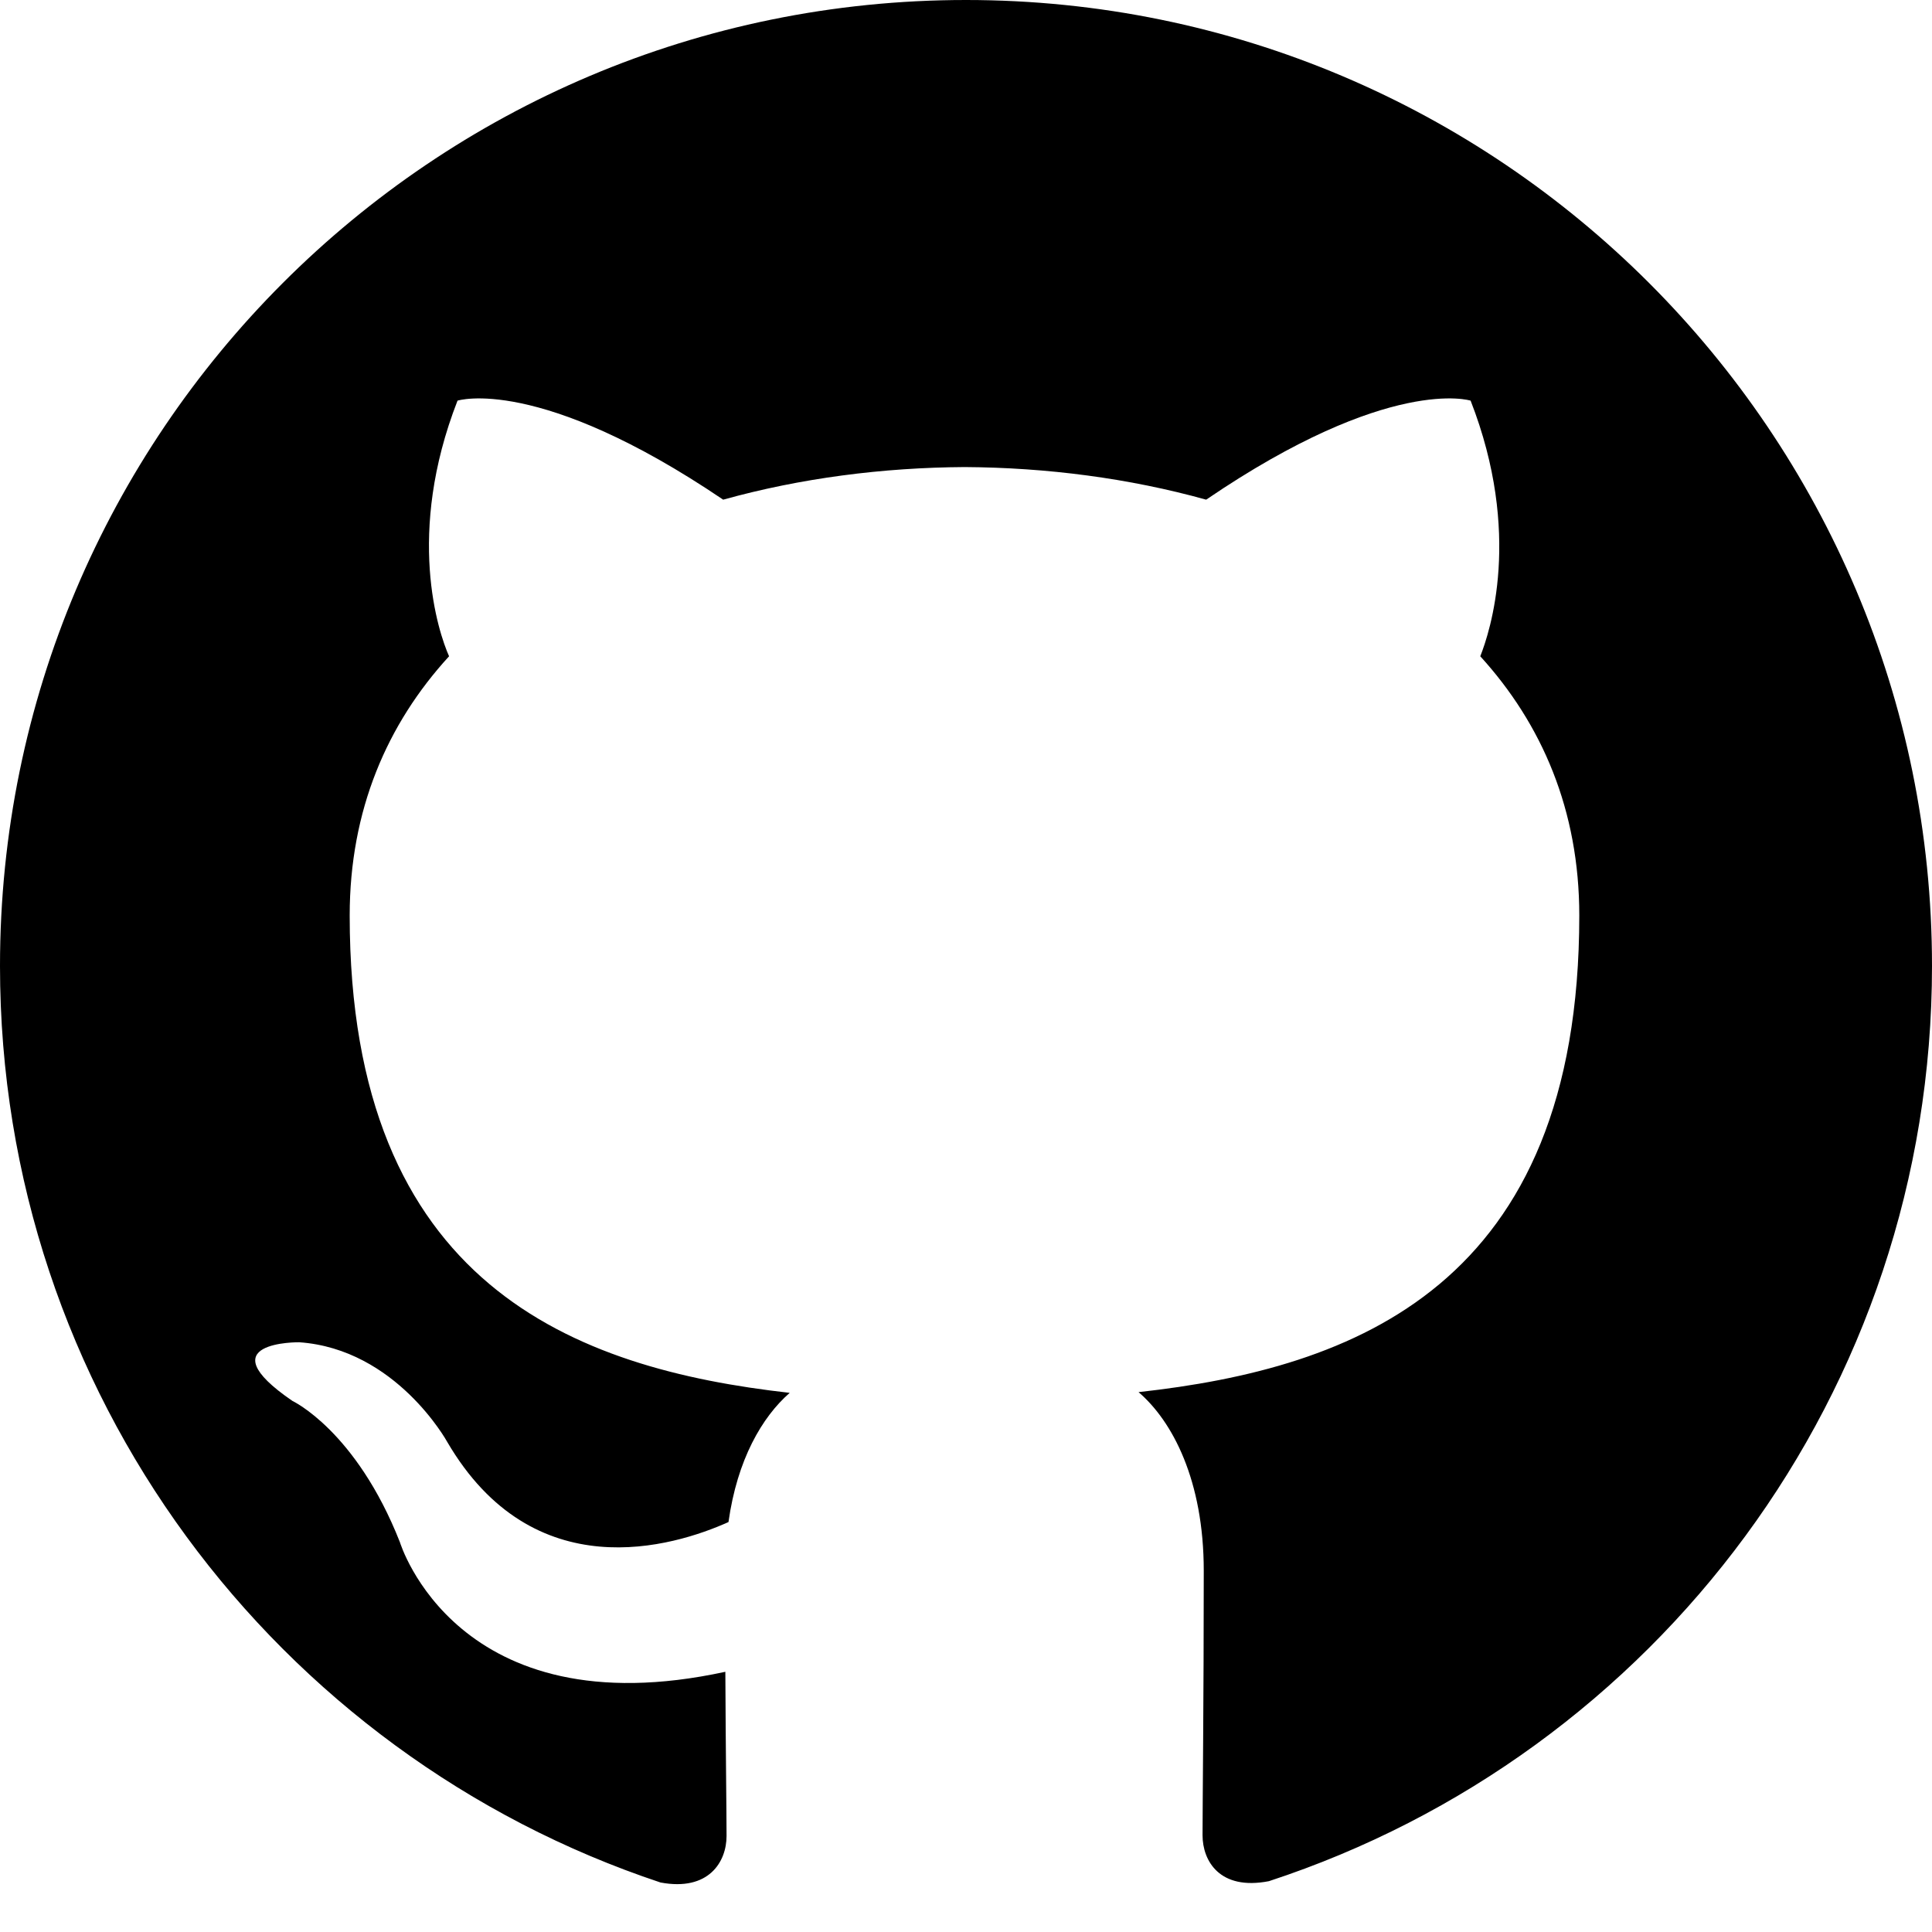
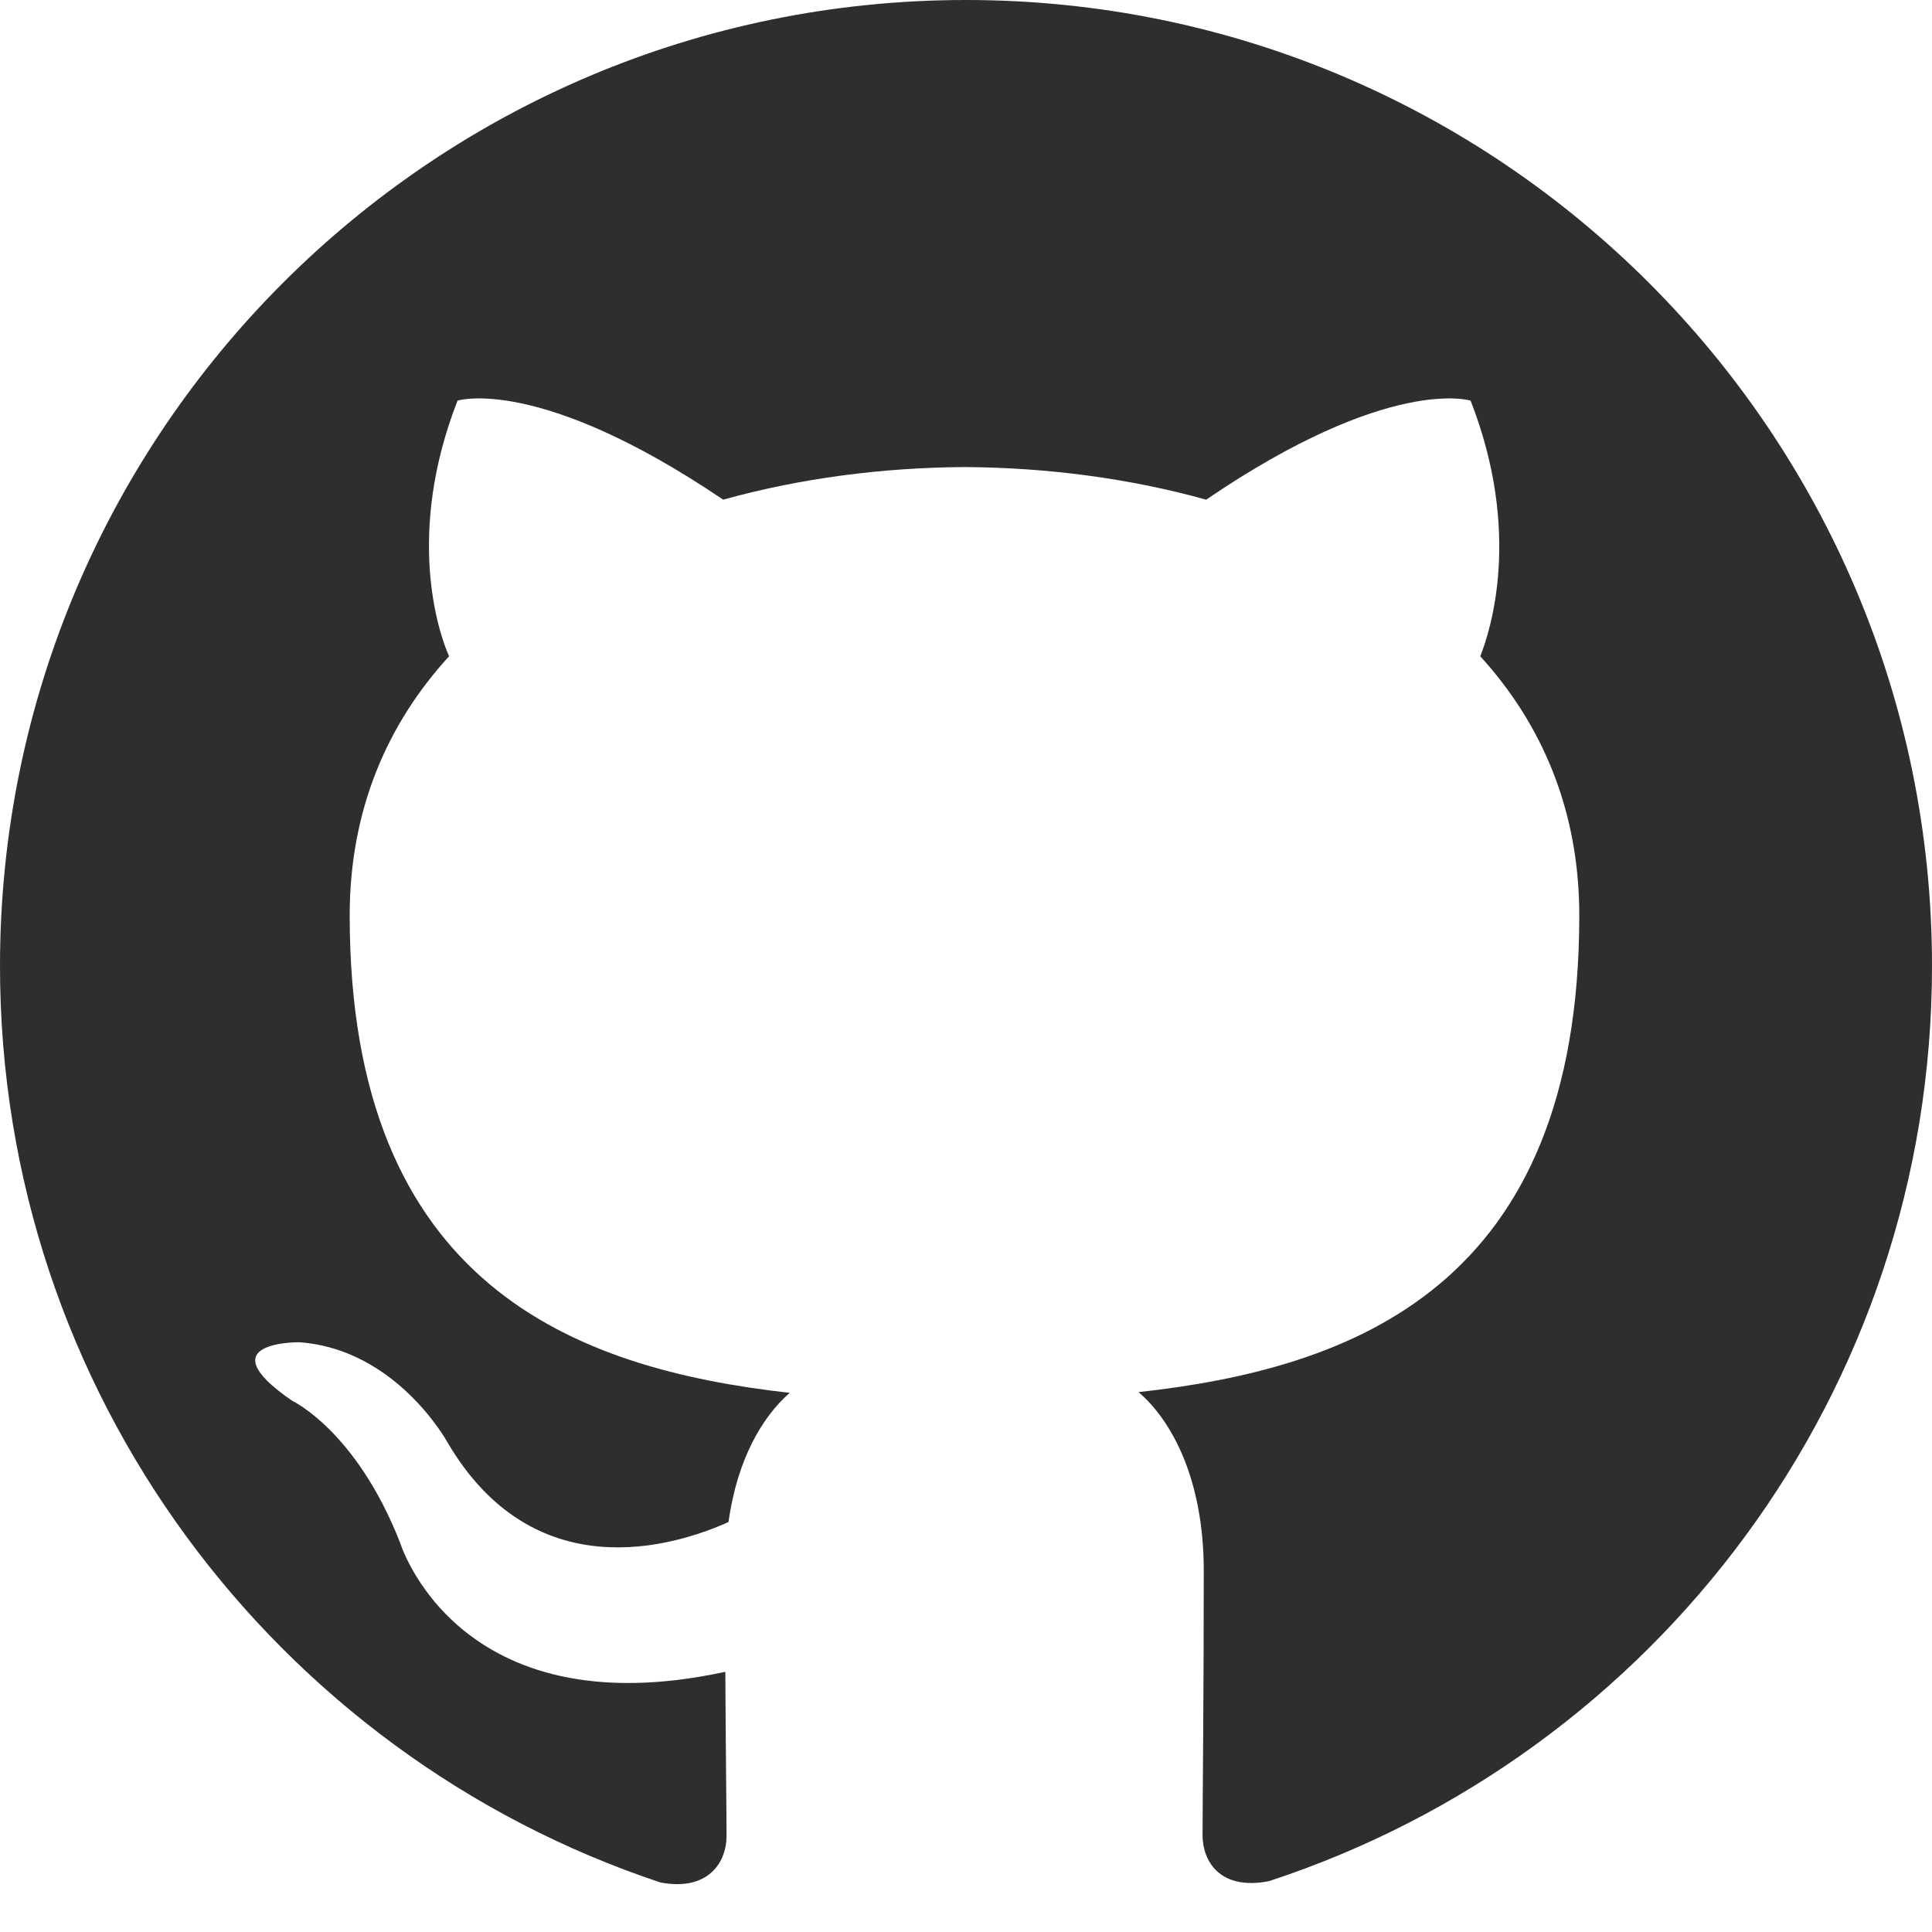
- <svg xmlns="http://www.w3.org/2000/svg" width="16px" height="16px">
+ <svg xmlns="http://www.w3.org/2000/svg" width="16px" height="16px" fill="#2E2E2E">
  <path d="M8 0C3.58 0 0 3.582 0 8c0 3.535 2.292 6.533 5.47 7.59.4.075.547-.172.547-.385 0-.19-.007-.693-.01-1.36-2.226.483-2.695-1.073-2.695-1.073-.364-.924-.89-1.17-.89-1.17-.725-.496.056-.486.056-.486.803.056 1.225.824 1.225.824.714 1.223 1.873.87 2.33.665.072-.517.278-.87.507-1.07-1.777-.2-3.644-.888-3.644-3.953 0-.873.31-1.587.823-2.147-.09-.202-.36-1.015.07-2.117 0 0 .67-.215 2.2.82.64-.178 1.32-.266 2-.27.68.004 1.36.092 2 .27 1.52-1.035 2.19-.82 2.19-.82.43 1.102.16 1.915.08 2.117.51.56.82 1.274.82 2.147 0 3.073-1.87 3.75-3.65 3.947.28.24.54.73.54 1.48 0 1.07-.01 1.93-.01 2.19 0 .21.14.46.55.38C13.71 14.53 16 11.53 16 8c0-4.418-3.582-8-8-8" />
</svg>
